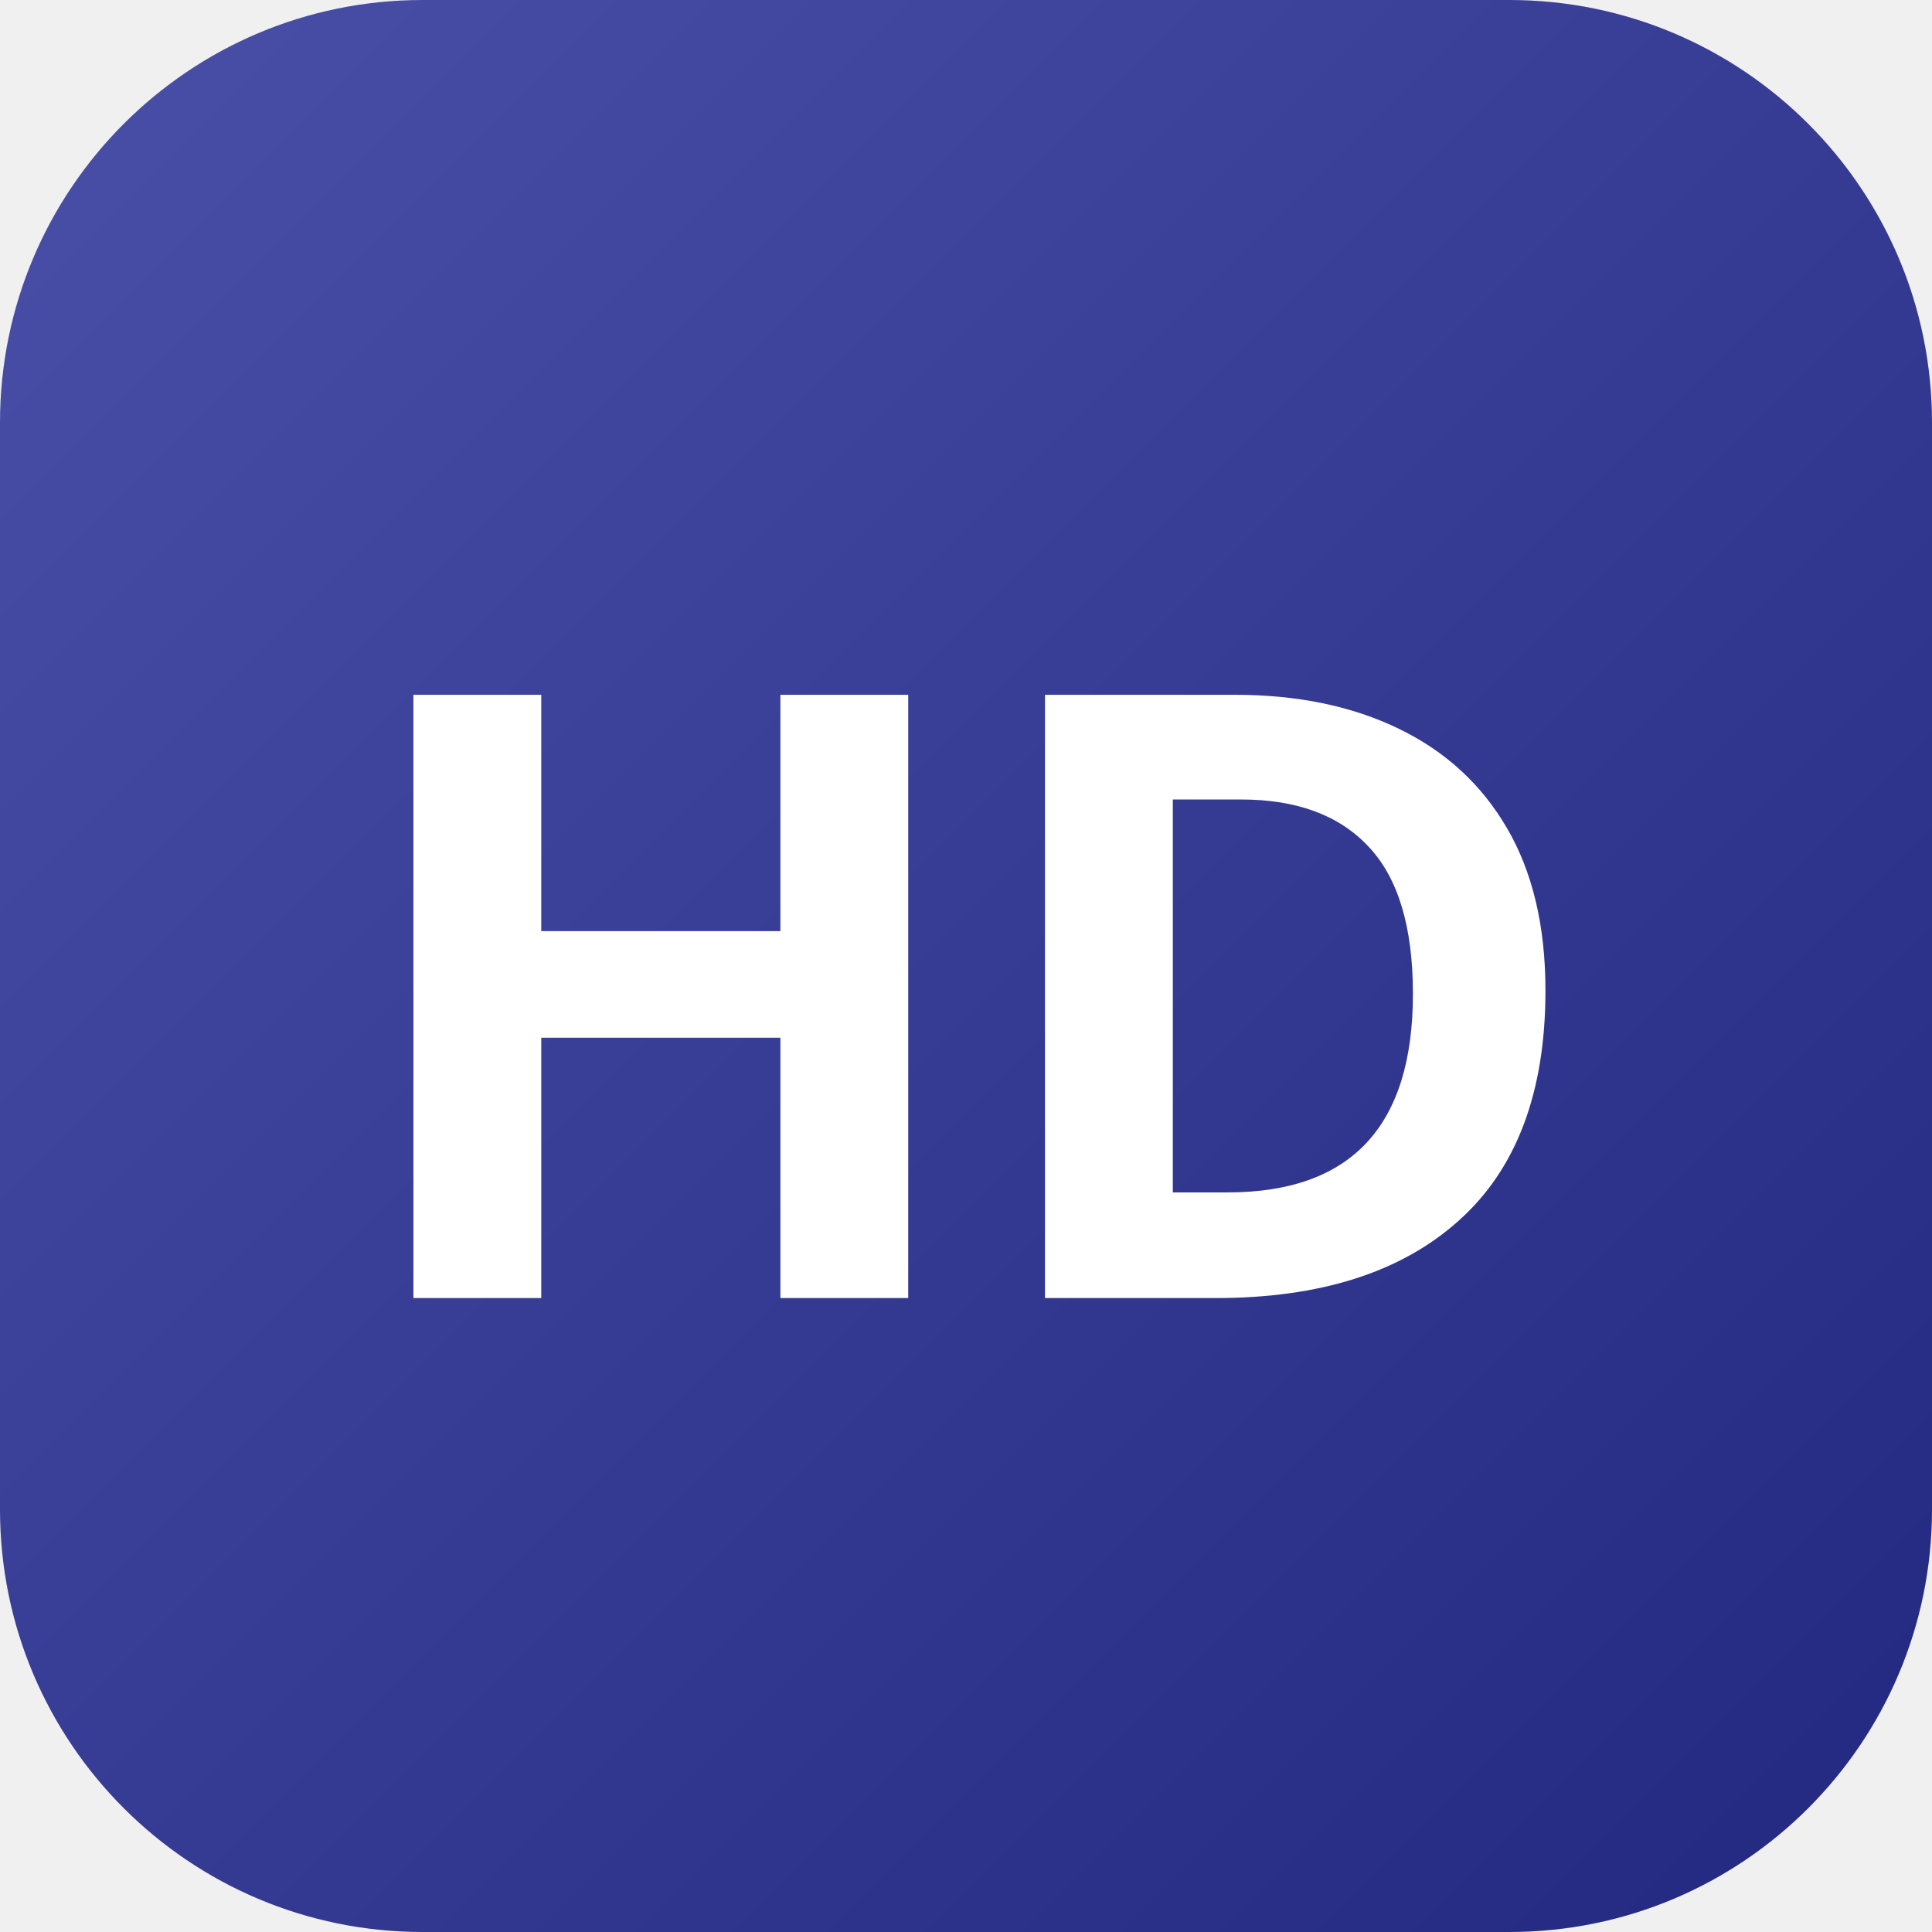
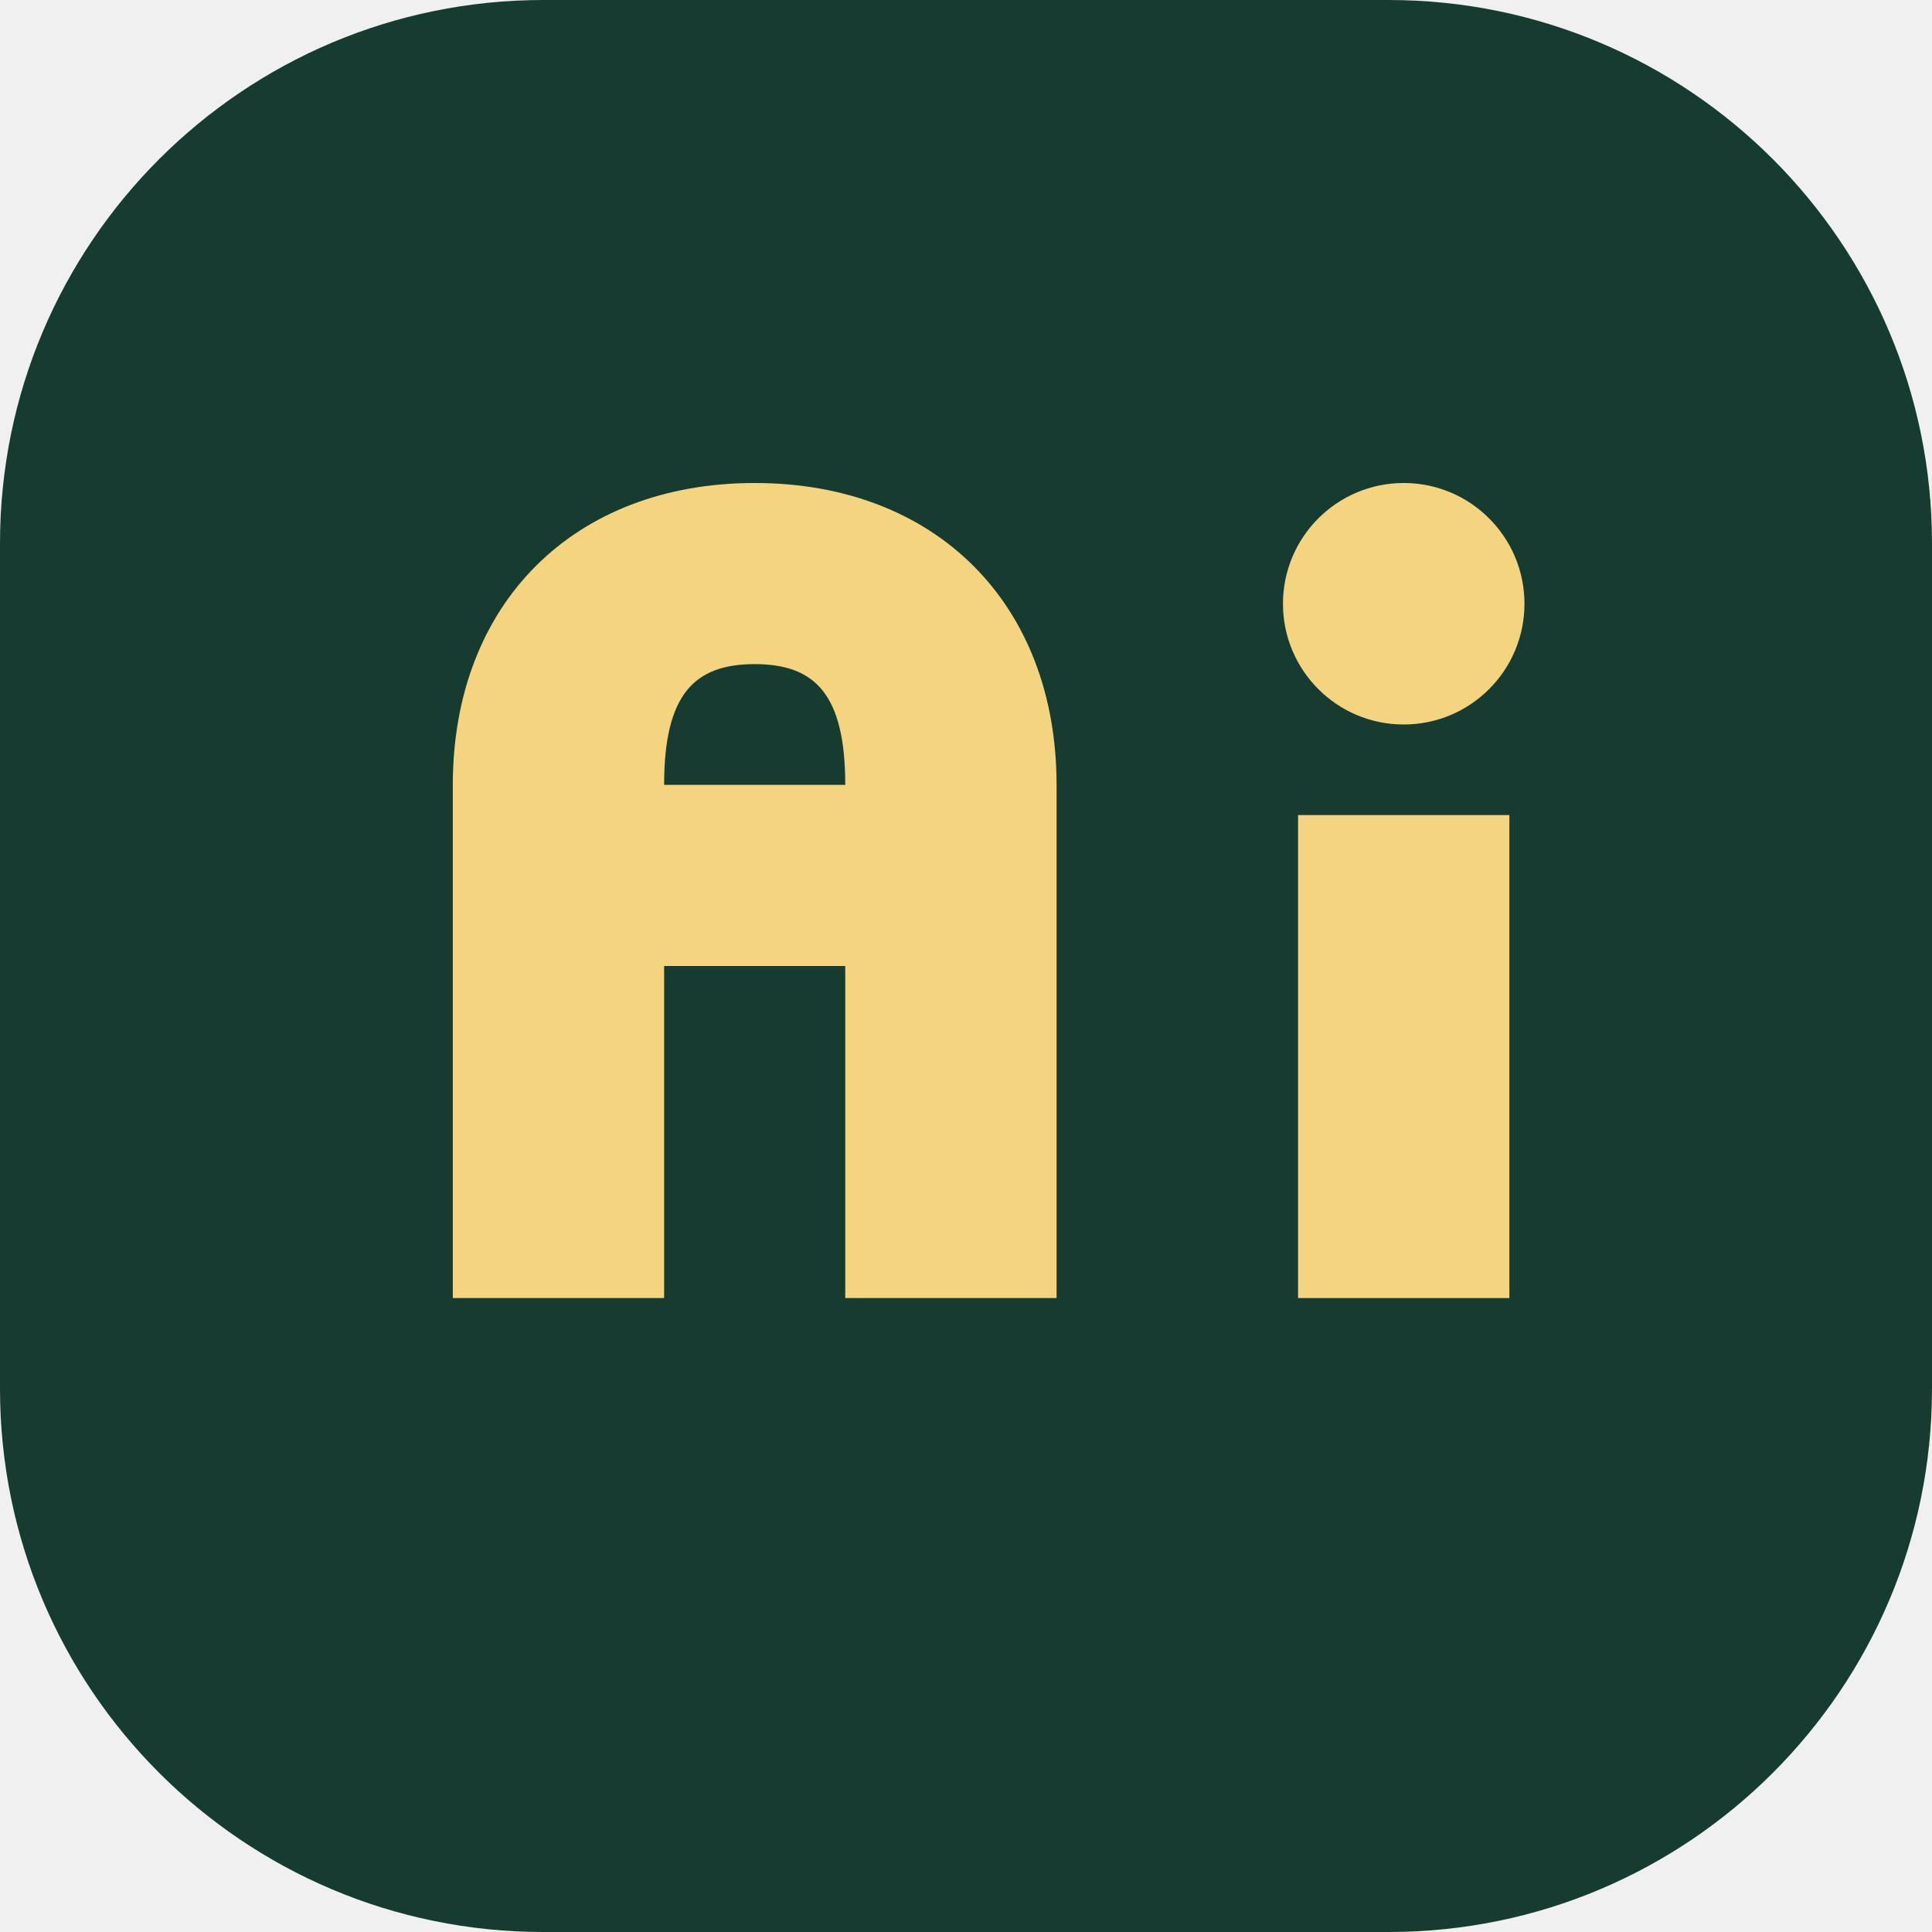
- <svg xmlns="http://www.w3.org/2000/svg" width="64" height="64" viewBox="0 0 64 64">
-   <defs>
-     <linearGradient id="g" x1="0" y1="0" x2="1" y2="1">
-       <stop offset="0" stop-color="#4a4fa8" />
-       <stop offset="1" stop-color="#222780" />
-     </linearGradient>
-   </defs>
-   <rect width="64" height="64" rx="14" fill="url(#g)" />
-   <text x="32" y="43" text-anchor="middle" font-family="Apple SD Gothic Neo, Pretendard, Malgun Gothic, sans-serif" font-size="28" font-weight="800" fill="#ffffff" letter-spacing="-0.5">HD</text>
+ <svg xmlns="http://www.w3.org/2000/svg" viewBox="0 0 64 64">
+   <rect width="64" height="64" rx="18" fill="#163c32" />
+   <path d="M15 43V26c0-6 4-10 10-10s10 4 10 10v17h-7V32h-6v11zm7-17h6c0-3-1-4-3-4s-3 1-3 4" fill="#f5d47f" />
+   <path d="M43 27h7v16h-7z" fill="#f5d47f" />
+   <circle cx="46.5" cy="20" r="4" fill="#f5d47f" />
</svg>
